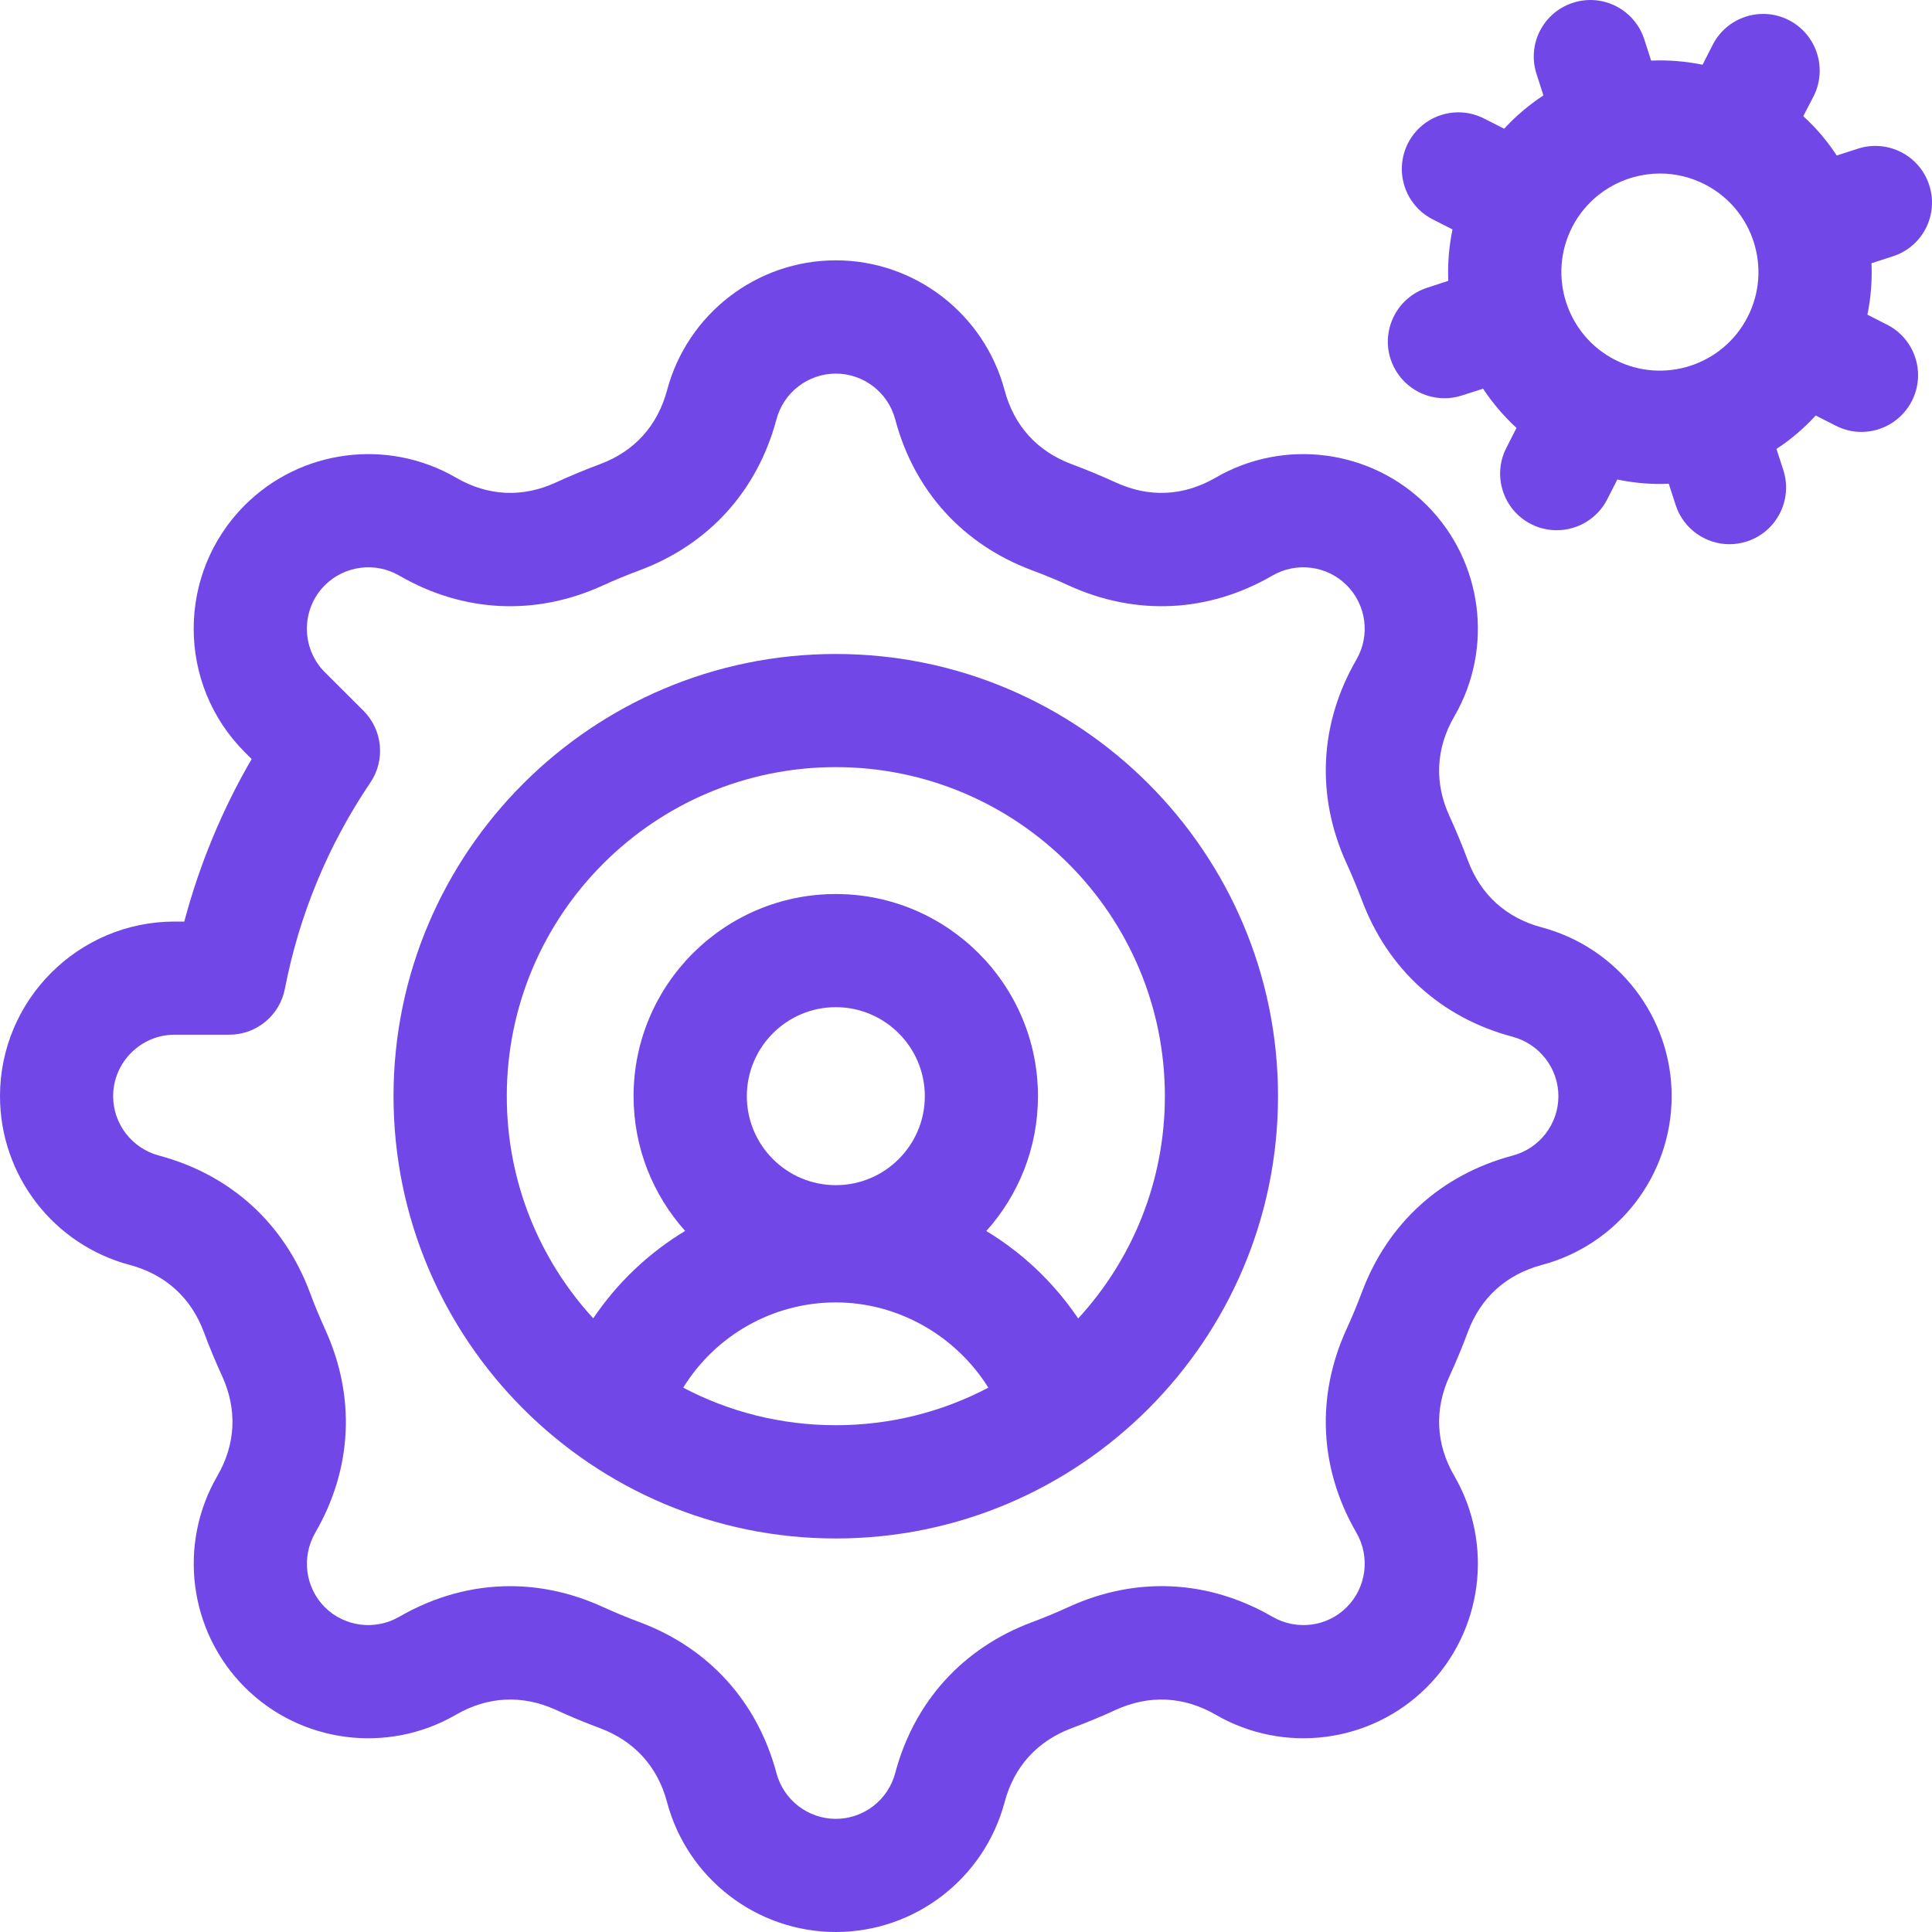
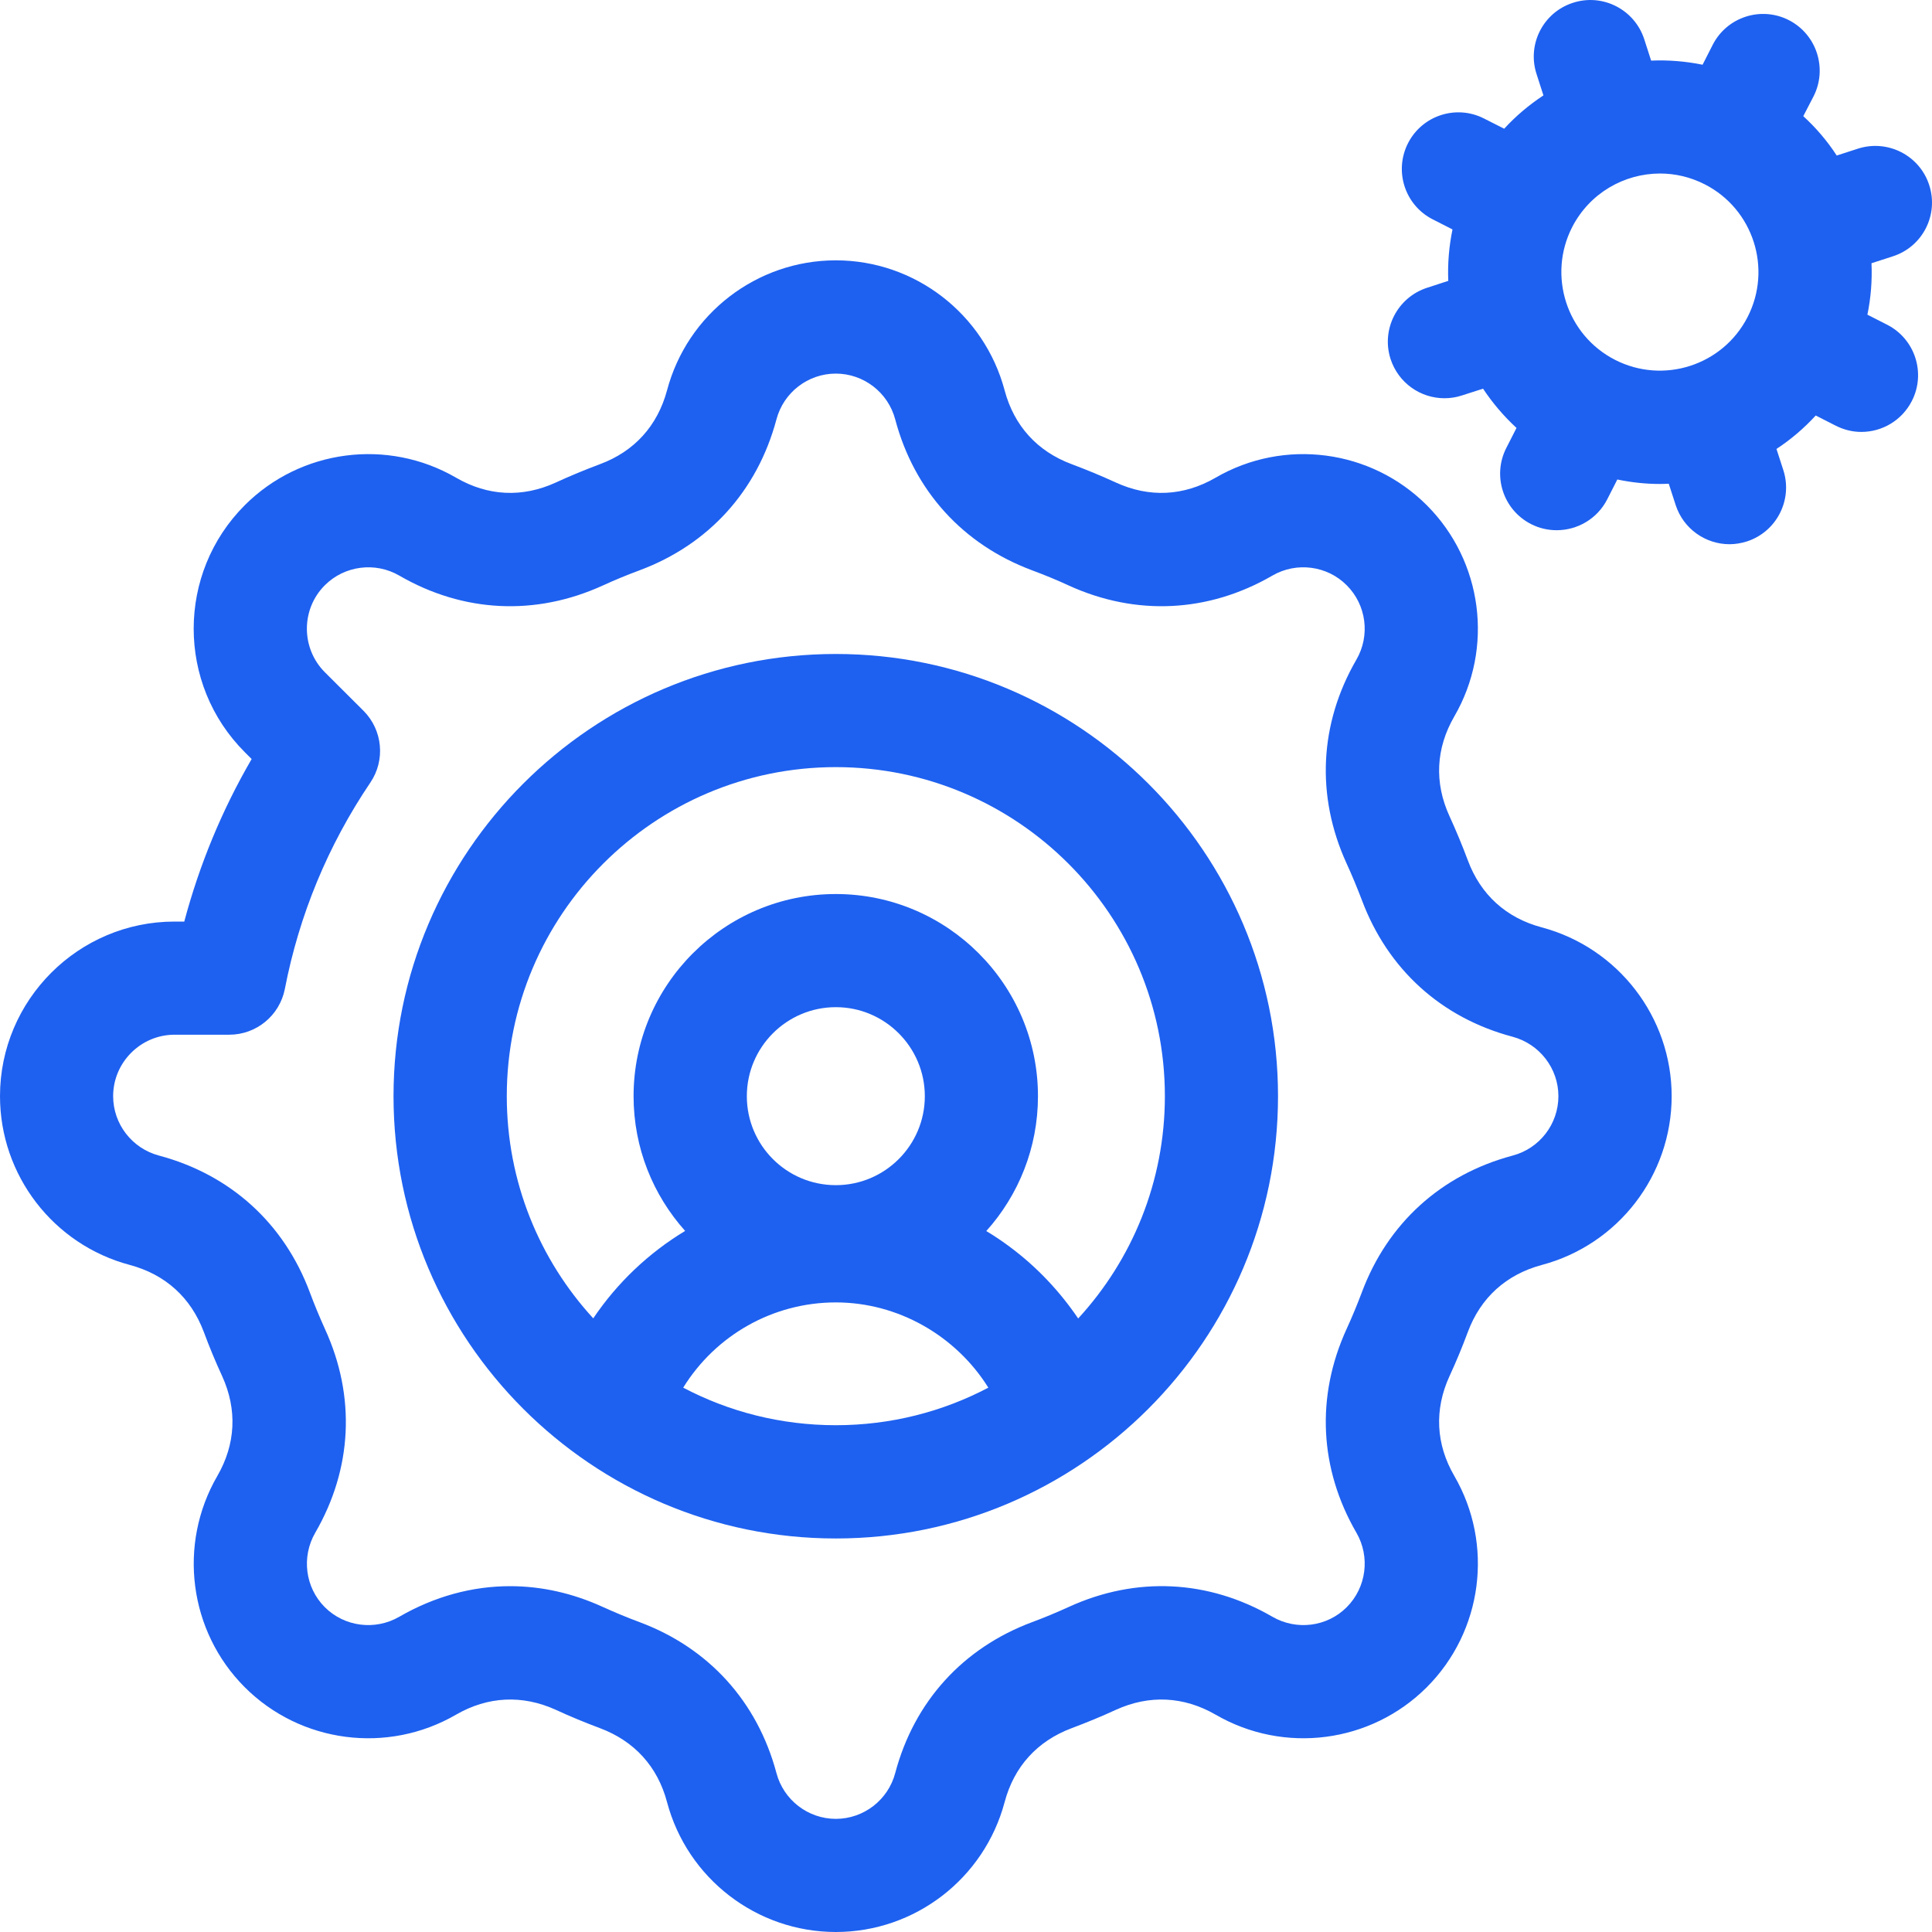
<svg xmlns="http://www.w3.org/2000/svg" width="16" height="16" viewBox="0 0 16 16" fill="none">
-   <path d="M12.768 7.68C12.474 7.602 12.262 7.41 12.156 7.125C12.11 7.002 12.059 6.879 12.004 6.759C11.877 6.482 11.891 6.197 12.044 5.933C12.373 5.366 12.279 4.647 11.816 4.184C11.353 3.721 10.634 3.627 10.067 3.956C9.803 4.109 9.518 4.123 9.241 3.996C9.121 3.941 8.998 3.89 8.875 3.844C8.59 3.738 8.398 3.526 8.32 3.233C8.151 2.599 7.576 2.156 6.922 2.156C6.267 2.156 5.692 2.599 5.524 3.233C5.445 3.526 5.254 3.738 4.969 3.844C4.846 3.89 4.722 3.941 4.603 3.996C4.326 4.123 4.04 4.109 3.777 3.956C3.21 3.627 2.49 3.721 2.027 4.184C1.463 4.748 1.463 5.665 2.027 6.229L2.084 6.286C1.838 6.709 1.652 7.16 1.526 7.632H1.446C0.649 7.632 0 8.281 0 9.078C0 9.733 0.442 10.308 1.076 10.476C1.37 10.555 1.581 10.746 1.688 11.031C1.734 11.155 1.785 11.278 1.84 11.397C1.966 11.674 1.952 11.96 1.8 12.223C1.471 12.79 1.564 13.51 2.027 13.973C2.49 14.436 3.21 14.529 3.777 14.2C4.04 14.048 4.326 14.034 4.603 14.16C4.722 14.215 4.846 14.266 4.969 14.312C5.254 14.419 5.446 14.63 5.524 14.924C5.692 15.557 6.267 16 6.922 16C7.577 16 8.151 15.558 8.32 14.924C8.398 14.63 8.59 14.419 8.875 14.312C8.998 14.266 9.122 14.215 9.241 14.16C9.518 14.034 9.803 14.048 10.067 14.2C10.634 14.529 11.353 14.436 11.816 13.973C12.279 13.51 12.373 12.79 12.044 12.223C11.891 11.96 11.877 11.674 12.004 11.397C12.059 11.278 12.11 11.155 12.156 11.031C12.262 10.746 12.474 10.555 12.768 10.476C13.401 10.308 13.844 9.733 13.844 9.078C13.844 8.424 13.401 7.849 12.768 7.68ZM12.527 9.57C11.935 9.728 11.492 10.13 11.278 10.703C11.239 10.806 11.197 10.908 11.151 11.008C10.897 11.565 10.926 12.163 11.233 12.693C11.349 12.893 11.316 13.147 11.153 13.31C10.991 13.473 10.737 13.505 10.537 13.389C10.007 13.082 9.408 13.053 8.851 13.308C8.752 13.353 8.65 13.396 8.547 13.434C7.974 13.648 7.571 14.092 7.414 14.683C7.355 14.907 7.152 15.063 6.922 15.063C6.692 15.063 6.489 14.907 6.43 14.683C6.272 14.092 5.87 13.648 5.297 13.434C5.194 13.396 5.092 13.353 4.992 13.308C4.741 13.193 4.482 13.136 4.224 13.136C3.91 13.136 3.598 13.221 3.307 13.389C3.107 13.505 2.853 13.473 2.69 13.31C2.527 13.147 2.495 12.893 2.611 12.693C2.918 12.163 2.947 11.565 2.692 11.008C2.647 10.908 2.604 10.806 2.566 10.703C2.352 10.13 1.908 9.728 1.317 9.57C1.094 9.511 0.937 9.309 0.937 9.078C0.937 8.798 1.166 8.569 1.446 8.569H1.899C2.123 8.569 2.316 8.41 2.359 8.19C2.478 7.576 2.716 7.001 3.067 6.481C3.193 6.295 3.169 6.046 3.011 5.887L2.69 5.567C2.492 5.368 2.492 5.045 2.69 4.847C2.853 4.684 3.107 4.651 3.307 4.767C3.837 5.074 4.435 5.103 4.992 4.849C5.092 4.803 5.194 4.761 5.297 4.723C5.87 4.509 6.272 4.065 6.43 3.474C6.489 3.25 6.691 3.094 6.922 3.094C7.152 3.094 7.355 3.25 7.414 3.474C7.571 4.065 7.974 4.509 8.547 4.723C8.649 4.761 8.752 4.803 8.851 4.849C9.408 5.103 10.007 5.074 10.537 4.767C10.737 4.651 10.991 4.684 11.153 4.847C11.316 5.01 11.349 5.263 11.233 5.463C10.926 5.993 10.897 6.592 11.151 7.149C11.197 7.249 11.239 7.351 11.278 7.453C11.492 8.026 11.935 8.429 12.527 8.586C12.75 8.646 12.906 8.848 12.906 9.078C12.906 9.309 12.75 9.511 12.527 9.57Z" fill="#7147E8" />
-   <path d="M15.63 2.69L15.465 2.606C15.494 2.466 15.505 2.323 15.499 2.18L15.675 2.123C15.922 2.044 16.057 1.78 15.977 1.533C15.898 1.287 15.633 1.152 15.387 1.231L15.211 1.288C15.133 1.168 15.04 1.059 14.934 0.962L15.019 0.798C15.136 0.568 15.045 0.285 14.815 0.167C14.585 0.049 14.302 0.14 14.184 0.371L14.1 0.536C13.958 0.507 13.815 0.496 13.674 0.502L13.617 0.325C13.537 0.079 13.273 -0.057 13.027 0.023C12.78 0.102 12.645 0.367 12.725 0.613L12.782 0.79C12.664 0.868 12.554 0.96 12.457 1.066L12.291 0.982C12.061 0.864 11.779 0.955 11.661 1.185C11.543 1.416 11.634 1.698 11.864 1.816L12.029 1.9C12 2.041 11.988 2.183 11.994 2.326L11.819 2.383C11.572 2.463 11.437 2.727 11.516 2.973C11.581 3.172 11.764 3.298 11.962 3.298C12.01 3.298 12.059 3.291 12.107 3.275L12.282 3.219C12.361 3.338 12.454 3.447 12.559 3.544L12.475 3.709C12.357 3.939 12.448 4.222 12.679 4.34C12.747 4.375 12.82 4.391 12.892 4.391C13.062 4.391 13.227 4.298 13.31 4.136L13.394 3.971C13.509 3.995 13.627 4.008 13.745 4.008C13.77 4.008 13.795 4.007 13.82 4.006L13.877 4.182C13.941 4.38 14.125 4.507 14.323 4.507C14.37 4.507 14.419 4.499 14.467 4.484C14.713 4.404 14.848 4.14 14.769 3.894L14.712 3.718C14.832 3.639 14.941 3.546 15.037 3.441L15.202 3.525C15.271 3.56 15.343 3.577 15.415 3.577C15.586 3.577 15.75 3.483 15.833 3.321C15.951 3.091 15.86 2.808 15.63 2.69ZM14.473 2.625C14.268 3.026 13.776 3.185 13.375 2.98C12.974 2.775 12.815 2.282 13.02 1.881C13.165 1.599 13.451 1.437 13.748 1.437C13.873 1.437 14 1.466 14.119 1.527C14.52 1.732 14.678 2.225 14.473 2.625Z" fill="#7147E8" />
-   <path d="M6.922 5.416C4.902 5.416 3.259 7.059 3.259 9.078C3.259 11.098 4.902 12.741 6.922 12.741C8.941 12.741 10.584 11.098 10.584 9.078C10.584 7.059 8.941 5.416 6.922 5.416ZM6.922 11.803C6.466 11.803 6.036 11.691 5.658 11.492C5.927 11.057 6.402 10.786 6.922 10.786C7.439 10.786 7.917 11.063 8.185 11.492C7.807 11.691 7.377 11.803 6.922 11.803ZM6.185 9.078C6.185 8.672 6.515 8.341 6.922 8.341C7.328 8.341 7.659 8.672 7.659 9.078C7.659 9.485 7.328 9.815 6.922 9.815C6.515 9.815 6.185 9.485 6.185 9.078ZM8.929 10.919C8.777 10.695 8.589 10.495 8.371 10.332C8.305 10.282 8.238 10.237 8.168 10.195C8.434 9.899 8.596 9.507 8.596 9.078C8.596 8.155 7.845 7.404 6.922 7.404C5.998 7.404 5.247 8.155 5.247 9.078C5.247 9.507 5.409 9.898 5.674 10.194C5.374 10.375 5.113 10.621 4.913 10.918C4.468 10.433 4.197 9.787 4.197 9.078C4.197 7.575 5.419 6.353 6.922 6.353C8.424 6.353 9.647 7.575 9.647 9.078C9.647 9.787 9.375 10.434 8.929 10.919Z" fill="#7147E8" />
+   <path d="M12.768 7.68C12.474 7.602 12.262 7.41 12.156 7.125C12.11 7.002 12.059 6.879 12.004 6.759C11.877 6.482 11.891 6.197 12.044 5.933C12.373 5.366 12.279 4.647 11.816 4.184C11.353 3.721 10.634 3.627 10.067 3.956C9.803 4.109 9.518 4.123 9.241 3.996C9.121 3.941 8.998 3.89 8.875 3.844C8.59 3.738 8.398 3.526 8.32 3.233C8.151 2.599 7.576 2.156 6.922 2.156C6.267 2.156 5.692 2.599 5.524 3.233C5.445 3.526 5.254 3.738 4.969 3.844C4.846 3.89 4.722 3.941 4.603 3.996C4.326 4.123 4.04 4.109 3.777 3.956C3.21 3.627 2.49 3.721 2.027 4.184C1.463 4.748 1.463 5.665 2.027 6.229L2.084 6.286C1.838 6.709 1.652 7.16 1.526 7.632H1.446C0.649 7.632 0 8.281 0 9.078C0 9.733 0.442 10.308 1.076 10.476C1.37 10.555 1.581 10.746 1.688 11.031C1.734 11.155 1.785 11.278 1.84 11.397C1.966 11.674 1.952 11.96 1.8 12.223C1.471 12.79 1.564 13.51 2.027 13.973C2.49 14.436 3.21 14.529 3.777 14.2C4.04 14.048 4.326 14.034 4.603 14.16C4.722 14.215 4.846 14.266 4.969 14.312C5.254 14.419 5.446 14.63 5.524 14.924C5.692 15.557 6.267 16 6.922 16C7.577 16 8.151 15.558 8.32 14.924C8.398 14.63 8.59 14.419 8.875 14.312C8.998 14.266 9.122 14.215 9.241 14.16C9.518 14.034 9.803 14.048 10.067 14.2C10.634 14.529 11.353 14.436 11.816 13.973C12.279 13.51 12.373 12.79 12.044 12.223C11.891 11.96 11.877 11.674 12.004 11.397C12.059 11.278 12.11 11.155 12.156 11.031C12.262 10.746 12.474 10.555 12.768 10.476C13.401 10.308 13.844 9.733 13.844 9.078C13.844 8.424 13.401 7.849 12.768 7.68ZM12.527 9.57C11.935 9.728 11.492 10.13 11.278 10.703C11.239 10.806 11.197 10.908 11.151 11.008C10.897 11.565 10.926 12.163 11.233 12.693C11.349 12.893 11.316 13.147 11.153 13.31C10.991 13.473 10.737 13.505 10.537 13.389C10.007 13.082 9.408 13.053 8.851 13.308C8.752 13.353 8.65 13.396 8.547 13.434C7.974 13.648 7.571 14.092 7.414 14.683C7.355 14.907 7.152 15.063 6.922 15.063C6.692 15.063 6.489 14.907 6.43 14.683C6.272 14.092 5.87 13.648 5.297 13.434C5.194 13.396 5.092 13.353 4.992 13.308C4.741 13.193 4.482 13.136 4.224 13.136C3.91 13.136 3.598 13.221 3.307 13.389C3.107 13.505 2.853 13.473 2.69 13.31C2.527 13.147 2.495 12.893 2.611 12.693C2.918 12.163 2.947 11.565 2.692 11.008C2.647 10.908 2.604 10.806 2.566 10.703C2.352 10.13 1.908 9.728 1.317 9.57C1.094 9.511 0.937 9.309 0.937 9.078C0.937 8.798 1.166 8.569 1.446 8.569H1.899C2.123 8.569 2.316 8.41 2.359 8.19C2.478 7.576 2.716 7.001 3.067 6.481C3.193 6.295 3.169 6.046 3.011 5.887L2.69 5.567C2.492 5.368 2.492 5.045 2.69 4.847C2.853 4.684 3.107 4.651 3.307 4.767C3.837 5.074 4.435 5.103 4.992 4.849C5.092 4.803 5.194 4.761 5.297 4.723C5.87 4.509 6.272 4.065 6.43 3.474C6.489 3.25 6.691 3.094 6.922 3.094C7.152 3.094 7.355 3.25 7.414 3.474C7.571 4.065 7.974 4.509 8.547 4.723C8.649 4.761 8.752 4.803 8.851 4.849C9.408 5.103 10.007 5.074 10.537 4.767C10.737 4.651 10.991 4.684 11.153 4.847C11.316 5.01 11.349 5.263 11.233 5.463C10.926 5.993 10.897 6.592 11.151 7.149C11.197 7.249 11.239 7.351 11.278 7.453C11.492 8.026 11.935 8.429 12.527 8.586C12.75 8.646 12.906 8.848 12.906 9.078C12.906 9.309 12.75 9.511 12.527 9.57Z" fill="#1e61f0" />
+   <path d="M15.63 2.69L15.465 2.606C15.494 2.466 15.505 2.323 15.499 2.18L15.675 2.123C15.922 2.044 16.057 1.78 15.977 1.533C15.898 1.287 15.633 1.152 15.387 1.231L15.211 1.288C15.133 1.168 15.04 1.059 14.934 0.962L15.019 0.798C15.136 0.568 15.045 0.285 14.815 0.167C14.585 0.049 14.302 0.14 14.184 0.371L14.1 0.536C13.958 0.507 13.815 0.496 13.674 0.502L13.617 0.325C13.537 0.079 13.273 -0.057 13.027 0.023C12.78 0.102 12.645 0.367 12.725 0.613L12.782 0.79C12.664 0.868 12.554 0.96 12.457 1.066L12.291 0.982C12.061 0.864 11.779 0.955 11.661 1.185C11.543 1.416 11.634 1.698 11.864 1.816L12.029 1.9C12 2.041 11.988 2.183 11.994 2.326L11.819 2.383C11.572 2.463 11.437 2.727 11.516 2.973C11.581 3.172 11.764 3.298 11.962 3.298C12.01 3.298 12.059 3.291 12.107 3.275L12.282 3.219C12.361 3.338 12.454 3.447 12.559 3.544L12.475 3.709C12.357 3.939 12.448 4.222 12.679 4.34C12.747 4.375 12.82 4.391 12.892 4.391C13.062 4.391 13.227 4.298 13.31 4.136L13.394 3.971C13.509 3.995 13.627 4.008 13.745 4.008C13.77 4.008 13.795 4.007 13.82 4.006L13.877 4.182C13.941 4.38 14.125 4.507 14.323 4.507C14.37 4.507 14.419 4.499 14.467 4.484C14.713 4.404 14.848 4.14 14.769 3.894L14.712 3.718C14.832 3.639 14.941 3.546 15.037 3.441L15.202 3.525C15.271 3.56 15.343 3.577 15.415 3.577C15.586 3.577 15.75 3.483 15.833 3.321C15.951 3.091 15.86 2.808 15.63 2.69ZM14.473 2.625C14.268 3.026 13.776 3.185 13.375 2.98C12.974 2.775 12.815 2.282 13.02 1.881C13.165 1.599 13.451 1.437 13.748 1.437C13.873 1.437 14 1.466 14.119 1.527C14.52 1.732 14.678 2.225 14.473 2.625Z" fill="#1e61f0" />
+   <path d="M6.922 5.416C4.902 5.416 3.259 7.059 3.259 9.078C3.259 11.098 4.902 12.741 6.922 12.741C8.941 12.741 10.584 11.098 10.584 9.078C10.584 7.059 8.941 5.416 6.922 5.416ZM6.922 11.803C6.466 11.803 6.036 11.691 5.658 11.492C5.927 11.057 6.402 10.786 6.922 10.786C7.439 10.786 7.917 11.063 8.185 11.492C7.807 11.691 7.377 11.803 6.922 11.803ZM6.185 9.078C6.185 8.672 6.515 8.341 6.922 8.341C7.328 8.341 7.659 8.672 7.659 9.078C7.659 9.485 7.328 9.815 6.922 9.815C6.515 9.815 6.185 9.485 6.185 9.078ZM8.929 10.919C8.777 10.695 8.589 10.495 8.371 10.332C8.305 10.282 8.238 10.237 8.168 10.195C8.434 9.899 8.596 9.507 8.596 9.078C8.596 8.155 7.845 7.404 6.922 7.404C5.998 7.404 5.247 8.155 5.247 9.078C5.247 9.507 5.409 9.898 5.674 10.194C5.374 10.375 5.113 10.621 4.913 10.918C4.468 10.433 4.197 9.787 4.197 9.078C4.197 7.575 5.419 6.353 6.922 6.353C8.424 6.353 9.647 7.575 9.647 9.078C9.647 9.787 9.375 10.434 8.929 10.919Z" fill="#1e61f0" />
</svg>
